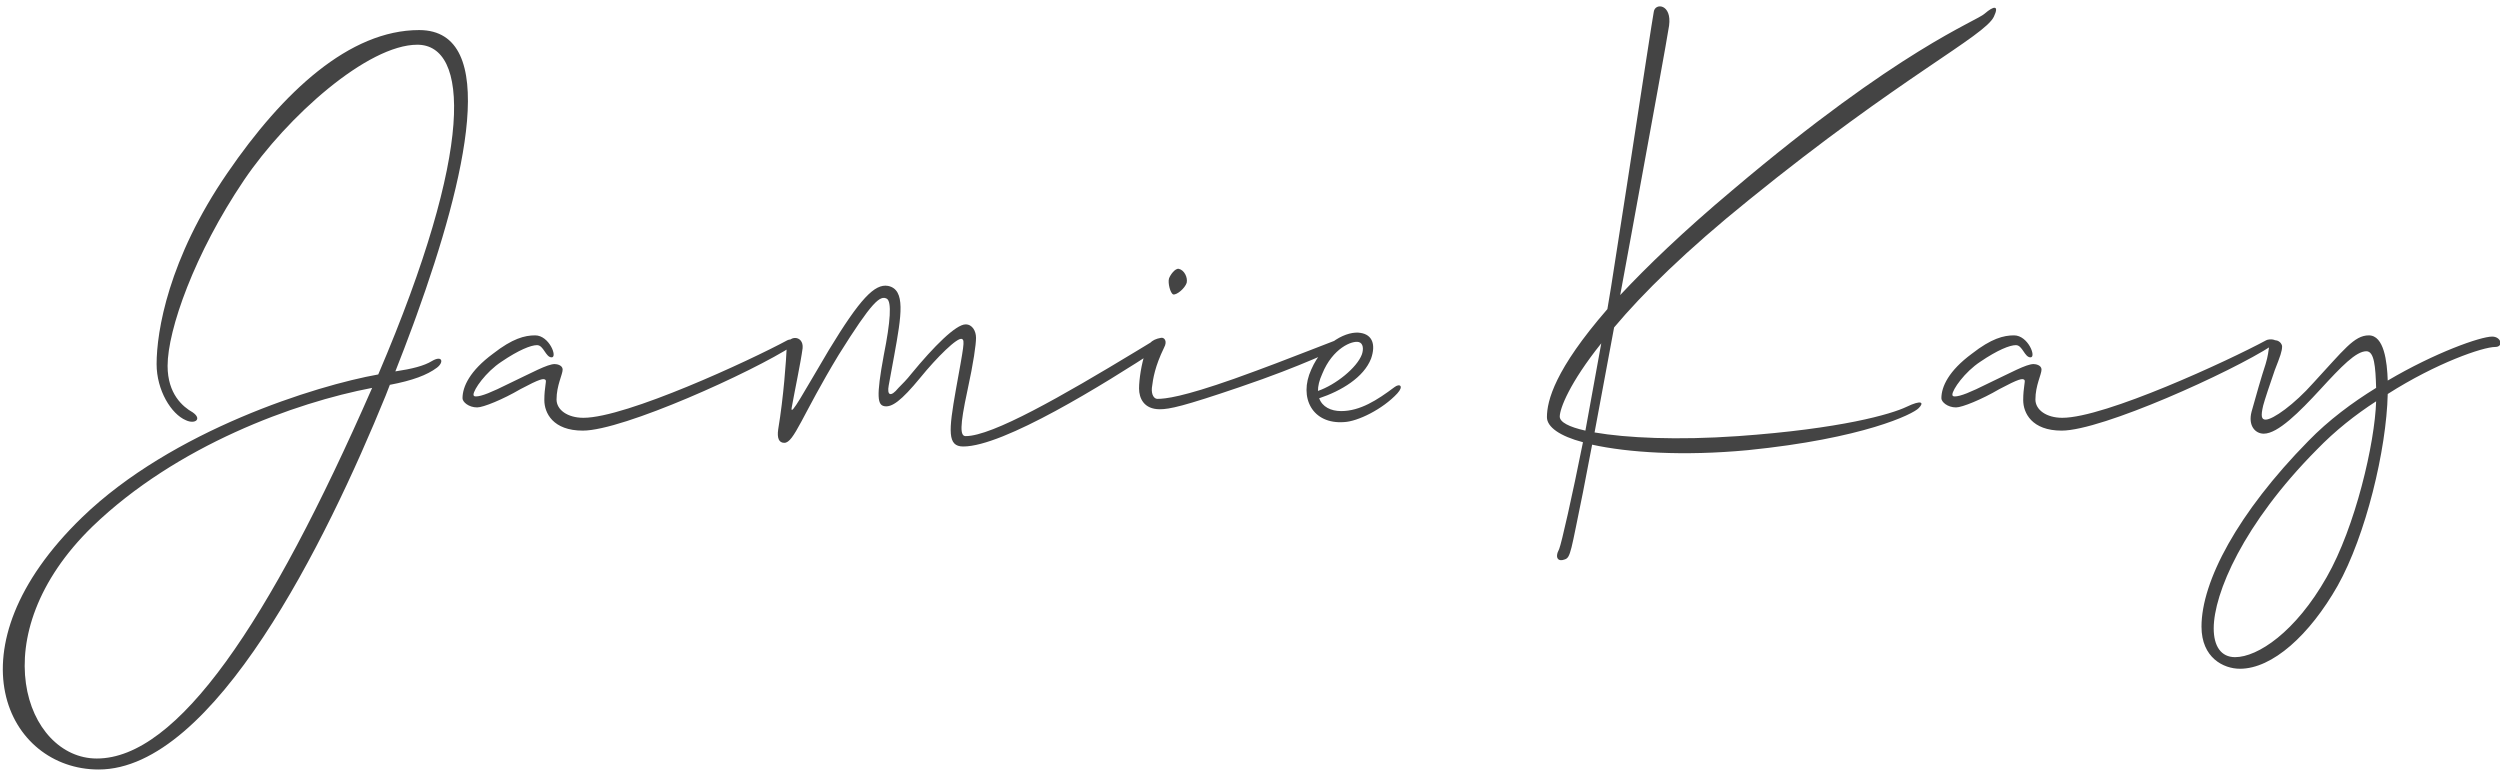
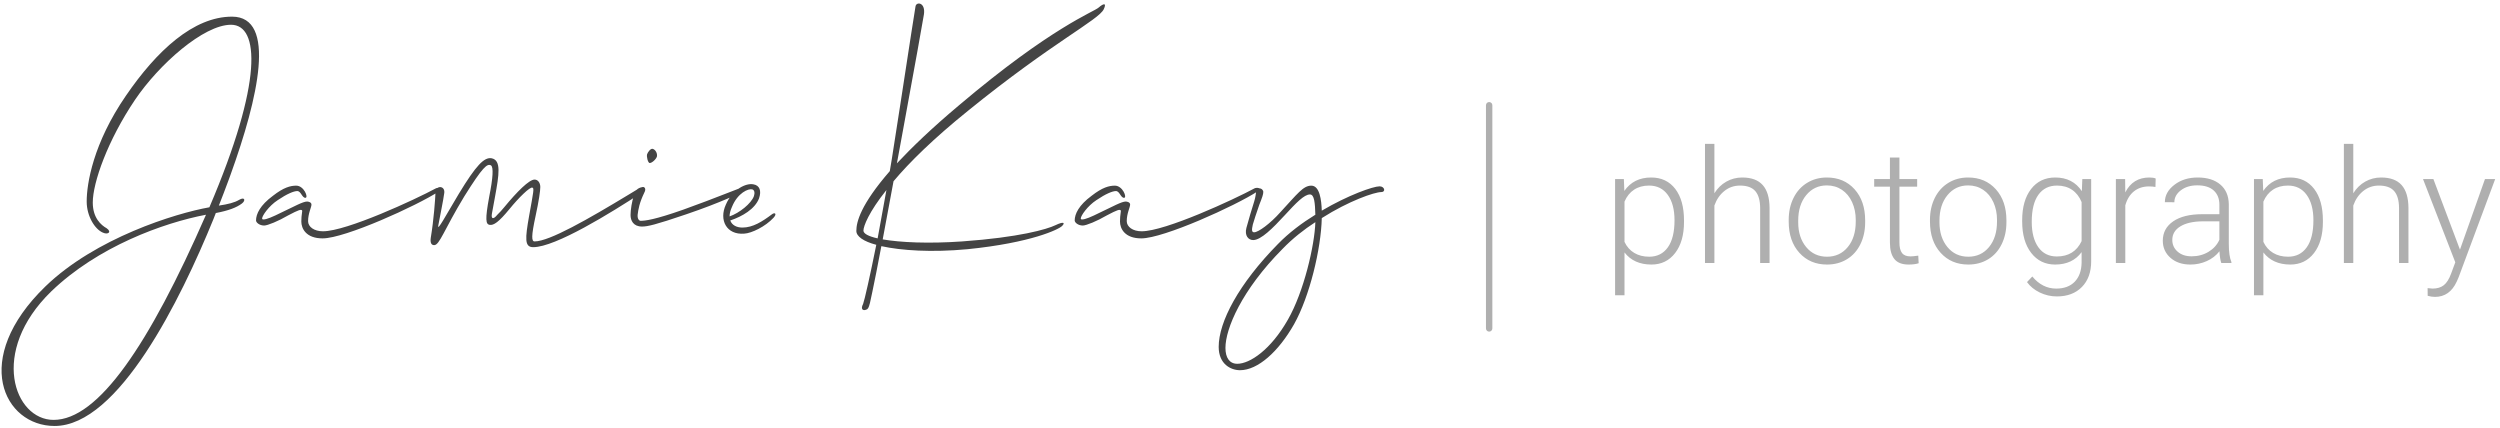
- <svg xmlns="http://www.w3.org/2000/svg" width="217px" height="67px" viewBox="0 0 217 67" version="1.1">
+ <svg xmlns="http://www.w3.org/2000/svg" width="392px" height="67px" viewBox="0 0 392 67" version="1.1">
  <g id="Page-1" stroke="none" stroke-width="1" fill="none" fill-rule="evenodd">
-     <g id="Artboard" transform="translate(-33, -24)" fill="#444444" fill-rule="nonzero">
-       <path d="M41.558,90.793 C51.575,90.793 61.327,70.971 66.468,58.357 L66.839,57.403 C68.8,57.032 70.072,56.555 70.92,55.919 C71.556,55.442 71.397,54.806 70.496,55.336 C69.807,55.76 68.747,56.025 67.316,56.237 C67.835,54.923 68.352,53.575 68.852,52.213 L69.15,51.395 C73.495,39.374 76.426,26.61 69.383,26.61 C63.341,26.61 57.564,31.963 52.741,39.012 C47.6,46.485 46.593,52.792 46.593,55.601 C46.593,57.88 47.865,59.947 49.137,60.477 C49.932,60.848 50.568,60.371 49.72,59.788 C48.872,59.311 47.547,58.198 47.547,55.76 C47.547,52.633 49.879,46.008 54.172,39.648 C57.935,34.083 64.931,27.882 69.224,27.882 C73.676,27.882 74.259,36.786 65.832,56.502 C60.479,57.456 47.971,61.325 40.127,68.904 C28.361,80.299 33.608,90.793 41.558,90.793 Z M41.399,89.839 C35.251,89.839 31.276,79.186 41.028,69.699 C48.342,62.65 58.624,58.94 65.302,57.668 C56.345,78.126 48.395,89.839 41.399,89.839 Z M83.587,61.378 C87.085,61.378 98.321,56.29 101.819,54.011 C102.72,53.428 101.607,53.375 101.342,53.534 C98.109,55.283 87.35,60.265 83.64,60.265 C82.262,60.265 81.308,59.576 81.308,58.675 C81.308,57.456 81.838,56.502 81.838,56.078 C81.838,55.707 81.361,55.601 81.149,55.601 C80.513,55.601 79.188,56.343 77.174,57.297 C75.69,58.039 74.789,58.41 74.312,58.41 C74.153,58.41 74.1,58.357 74.1,58.251 C74.1,57.827 75.16,56.29 76.538,55.389 C78.022,54.382 79.082,53.958 79.612,53.958 C80.195,53.958 80.354,55.018 80.884,55.018 C81.414,55.018 80.672,53.11 79.453,53.11 C78.552,53.11 77.492,53.375 75.796,54.7 C73.782,56.184 73.146,57.562 73.146,58.569 C73.146,58.887 73.676,59.364 74.418,59.364 C74.948,59.364 76.644,58.675 78.181,57.774 C79.877,56.873 80.195,56.82 80.354,56.979 C80.46,57.085 80.248,57.615 80.248,58.728 C80.248,59.841 80.99,61.378 83.587,61.378 Z M116.606,62.756 C120.104,62.756 128.743,57.403 133.619,54.223 C134.467,53.693 133.46,53.375 133.195,53.534 C132.939,53.69 132.683,53.846 132.427,54.001 L131.662,54.465 C125.175,58.392 119.128,61.855 116.818,61.855 C116.341,61.855 116.288,61.06 116.977,57.88 C117.507,55.442 117.719,53.905 117.719,53.322 C117.719,52.739 117.401,52.156 116.818,52.156 C115.97,52.156 114.062,54.064 112.101,56.449 C111.73,56.926 111.306,57.35 110.988,57.668 C110.299,58.516 109.981,58.304 110.14,57.456 L110.617,54.859 C111.253,51.361 111.624,49.135 110.087,48.817 C108.921,48.605 107.649,49.93 104.946,54.382 C102.773,58.039 101.607,60.212 101.713,59.417 C101.978,57.933 102.508,55.442 102.667,54.223 C102.773,53.057 101.342,53.057 101.289,54.117 C101.236,55.283 101.024,58.41 100.547,61.272 C100.441,62.014 100.6,62.438 101.077,62.438 C101.925,62.438 102.614,60.053 105.794,54.806 C108.709,50.142 109.398,49.612 109.981,49.93 C110.405,50.195 110.299,51.891 109.716,54.806 C109.027,58.516 109.186,59.152 109.769,59.258 C110.405,59.364 111.2,58.834 112.896,56.767 C114.274,55.071 116.129,53.216 116.5,53.428 C116.765,53.534 116.659,54.011 115.97,57.827 C115.334,61.431 115.228,62.756 116.606,62.756 Z M136.004,48.552 C136.11,48.075 135.792,47.439 135.315,47.333 C134.997,47.28 134.573,47.863 134.467,48.181 C134.361,48.552 134.573,49.453 134.838,49.559 C135.156,49.612 135.845,49.029 136.004,48.552 Z M140.562,57.615 C143.415,56.647 145.49,55.819 146.955,55.196 L147.34,55.031 C148.573,54.498 149.314,54.139 149.691,54.004 L149.794,53.97 C149.809,53.965 149.823,53.961 149.837,53.958 C150.102,53.852 149.89,53.322 149.625,53.322 C149.307,53.322 145.332,55.018 140.138,56.873 C135.633,58.463 134.149,58.622 133.46,58.622 C133.195,58.622 132.93,58.304 132.983,57.668 C133.089,56.82 133.248,55.813 134.043,54.17 C134.361,53.587 134.043,53.269 133.778,53.322 C132.877,53.481 132.612,53.905 132.4,54.647 C132.082,55.548 131.87,56.926 131.87,57.721 C131.87,58.569 132.294,59.523 133.672,59.523 C134.52,59.523 135.739,59.258 140.562,57.615 Z M149.678,60.636 C150.844,60.583 153.017,59.523 154.289,58.145 C154.872,57.509 154.501,57.244 154.024,57.615 C152.54,58.728 151.056,59.682 149.413,59.682 C148.512,59.682 147.77,59.311 147.505,58.569 C149.413,57.933 151.374,56.767 152.01,55.124 C152.434,53.905 152.116,53.057 151.109,52.898 C149.996,52.686 147.876,53.64 146.816,56.078 C145.703,58.516 146.922,60.848 149.678,60.636 Z M147.399,57.933 C147.399,57.509 147.505,57.032 147.77,56.449 C148.671,54.223 150.367,53.534 150.95,53.693 C151.321,53.799 151.374,54.276 151.215,54.753 C150.791,55.919 148.936,57.403 147.399,57.933 Z M168.811,72.561 C169.341,72.402 169.341,71.872 170.401,66.731 L171.196,62.597 C174.323,63.286 179.093,63.604 184.711,63.074 C194.728,62.067 199.074,59.947 199.551,59.417 C200.028,58.94 199.816,58.675 198.491,59.311 C197.166,59.947 192.82,61.219 183.863,61.855 C178.563,62.226 174.164,62.014 171.408,61.537 L173.104,52.421 C175.595,49.453 179.358,45.743 184.817,41.344 C198.014,30.638 205.275,27.14 206.07,25.444 C206.547,24.437 206.07,24.49 205.275,25.179 C204.533,25.868 197.908,28.2 183.386,40.496 C179.093,44.1 175.966,47.121 173.634,49.612 C173.711,49.191 173.789,48.769 173.867,48.347 L174.023,47.5 C174.23,46.371 174.438,45.239 174.644,44.119 L174.797,43.281 C176.355,34.786 177.746,27.132 177.874,26.239 C178.139,24.331 176.655,24.225 176.549,25.02 C176.453,25.501 175.561,31.335 174.602,37.571 L174.425,38.72 L174.425,38.72 L174.307,39.487 L174.307,39.487 L174.189,40.253 C173.697,43.442 173.215,46.551 172.839,48.923 L172.521,50.831 C167.963,56.078 167.274,58.781 167.274,60.212 C167.274,61.06 168.387,61.855 170.401,62.385 C169.447,67.155 168.546,71.13 168.334,71.66 C167.91,72.455 168.281,72.773 168.811,72.561 Z M170.613,61.378 C169.182,61.06 168.387,60.636 168.387,60.159 C168.387,59.47 169.235,57.244 171.991,53.799 L170.613,61.378 Z M211.953,61.378 C215.451,61.378 226.687,56.29 230.185,54.011 C231.086,53.428 229.973,53.375 229.708,53.534 C226.475,55.283 215.716,60.265 212.006,60.265 C210.628,60.265 209.674,59.576 209.674,58.675 C209.674,57.456 210.204,56.502 210.204,56.078 C210.204,55.707 209.727,55.601 209.515,55.601 C208.879,55.601 207.554,56.343 205.54,57.297 C204.056,58.039 203.155,58.41 202.678,58.41 C202.519,58.41 202.466,58.357 202.466,58.251 C202.466,57.827 203.526,56.29 204.904,55.389 C206.388,54.382 207.448,53.958 207.978,53.958 C208.561,53.958 208.72,55.018 209.25,55.018 C209.78,55.018 209.038,53.11 207.819,53.11 C206.918,53.11 205.858,53.375 204.162,54.7 C202.148,56.184 201.512,57.562 201.512,58.569 C201.512,58.887 202.042,59.364 202.784,59.364 C203.314,59.364 205.01,58.675 206.547,57.774 C208.243,56.873 208.561,56.82 208.72,56.979 C208.826,57.085 208.614,57.615 208.614,58.728 C208.614,59.841 209.356,61.378 211.953,61.378 Z M227.429,82.048 C230.238,82.048 233.471,79.133 235.909,74.84 C238.347,70.494 240.149,63.021 240.255,58.198 C244.495,55.495 248.523,54.117 249.583,54.117 C250.325,54.117 250.113,53.216 249.318,53.216 C248.311,53.216 244.389,54.594 240.255,57.032 C240.202,55.389 239.937,53.11 238.612,53.11 C237.34,53.11 236.439,54.382 233.789,57.244 C232.146,59.099 230.291,60.424 229.655,60.424 C229.284,60.424 229.231,60.106 229.443,59.205 C229.549,58.781 230.079,57.191 230.45,56.131 C230.927,54.912 231.086,54.488 231.086,54.064 C231.086,53.905 230.874,53.481 230.344,53.534 C229.814,53.64 230.079,54.223 229.655,55.601 C229.284,56.714 228.807,58.41 228.436,59.735 C228.118,60.954 228.754,61.643 229.496,61.643 C230.715,61.643 232.57,59.788 234.425,57.774 C236.227,55.813 237.499,54.488 238.4,54.488 C239.089,54.488 239.195,55.813 239.248,57.668 C237.181,58.94 235.114,60.477 233.365,62.279 C227.217,68.533 224.09,74.469 224.09,78.391 C224.09,81.094 225.998,82.048 227.429,82.048 Z M227.005,81.041 C225.786,81.041 225.15,80.087 225.15,78.55 C225.15,75.529 227.694,69.487 234.107,63.021 C235.697,61.378 237.446,60 239.248,58.834 C239.142,62.438 237.446,69.752 234.955,74.098 C232.252,78.868 228.966,81.041 227.005,81.041 Z" id="JamieKay" />
+     <g id="Artboard" transform="translate(-33, -24)">
+       <g id="Group-8" transform="translate(33.24492, 24.55321)">
+         <path d="M8.313,66.24 C18.33,66.24 28.082,46.418 33.223,33.804 L33.594,32.85 C35.555,32.479 36.827,32.002 37.675,31.366 C38.311,30.889 38.152,30.253 37.251,30.783 C36.562,31.207 35.502,31.472 34.071,31.684 C34.59,30.369 35.107,29.022 35.607,27.66 L35.905,26.842 C40.25,14.821 43.181,2.057 36.138,2.057 C30.096,2.057 24.319,7.41 19.496,14.459 C14.355,21.932 13.348,28.239 13.348,31.048 C13.348,33.327 14.62,35.394 15.892,35.924 C16.687,36.295 17.323,35.818 16.475,35.235 C15.627,34.758 14.302,33.645 14.302,31.207 C14.302,28.08 16.634,21.455 20.927,15.095 C24.69,9.53 31.686,3.329 35.979,3.329 C40.431,3.329 41.014,12.233 32.587,31.949 C27.234,32.903 14.726,36.772 6.882,44.351 C-4.884,55.746 0.363,66.24 8.313,66.24 Z M8.154,65.286 C2.006,65.286 -1.969,54.633 7.783,45.146 C15.097,38.097 25.379,34.387 32.057,33.115 C23.1,53.573 15.15,65.286 8.154,65.286 Z M50.342,36.825 C53.84,36.825 65.076,31.737 68.574,29.458 C69.475,28.875 68.362,28.822 68.097,28.981 C64.864,30.73 54.105,35.712 50.395,35.712 C49.017,35.712 48.063,35.023 48.063,34.122 C48.063,32.903 48.593,31.949 48.593,31.525 C48.593,31.154 48.116,31.048 47.904,31.048 C47.268,31.048 45.943,31.79 43.929,32.744 C42.445,33.486 41.544,33.857 41.067,33.857 C40.908,33.857 40.855,33.804 40.855,33.698 C40.855,33.274 41.915,31.737 43.293,30.836 C44.777,29.829 45.837,29.405 46.367,29.405 C46.95,29.405 47.109,30.465 47.639,30.465 C48.169,30.465 47.427,28.557 46.208,28.557 C45.307,28.557 44.247,28.822 42.551,30.147 C40.537,31.631 39.901,33.009 39.901,34.016 C39.901,34.334 40.431,34.811 41.173,34.811 C41.703,34.811 43.399,34.122 44.936,33.221 C46.632,32.32 46.95,32.267 47.109,32.426 C47.215,32.532 47.003,33.062 47.003,34.175 C47.003,35.288 47.745,36.825 50.342,36.825 Z M83.361,38.203 C86.859,38.203 95.498,32.85 100.374,29.67 C101.222,29.14 100.215,28.822 99.95,28.981 C99.694,29.137 99.438,29.293 99.182,29.448 L98.417,29.912 C91.93,33.838 85.883,37.302 83.573,37.302 C83.096,37.302 83.043,36.507 83.732,33.327 C84.262,30.889 84.474,29.352 84.474,28.769 C84.474,28.186 84.156,27.603 83.573,27.603 C82.725,27.603 80.817,29.511 78.856,31.896 C78.485,32.373 78.061,32.797 77.743,33.115 C77.054,33.963 76.736,33.751 76.895,32.903 L77.372,30.306 C78.008,26.808 78.379,24.582 76.842,24.264 C75.676,24.052 74.404,25.377 71.701,29.829 C69.528,33.486 68.362,35.659 68.468,34.864 C68.733,33.38 69.263,30.889 69.422,29.67 C69.528,28.504 68.097,28.504 68.044,29.564 C67.991,30.73 67.779,33.857 67.302,36.719 C67.196,37.461 67.355,37.885 67.832,37.885 C68.68,37.885 69.369,35.5 72.549,30.253 C75.464,25.589 76.153,25.059 76.736,25.377 C77.16,25.642 77.054,27.338 76.471,30.253 C75.782,33.963 75.941,34.599 76.524,34.705 C77.16,34.811 77.955,34.281 79.651,32.214 C81.029,30.518 82.884,28.663 83.255,28.875 C83.52,28.981 83.414,29.458 82.725,33.274 C82.089,36.878 81.983,38.203 83.361,38.203 Z M102.759,23.999 C102.865,23.522 102.547,22.886 102.07,22.78 C101.752,22.727 101.328,23.31 101.222,23.628 C101.116,23.999 101.328,24.9 101.593,25.006 C101.911,25.059 102.6,24.476 102.759,23.999 Z M107.317,33.062 C110.17,32.094 112.245,31.266 113.71,30.642 L114.095,30.478 C115.328,29.945 116.069,29.586 116.447,29.451 L116.549,29.417 C116.564,29.412 116.579,29.408 116.592,29.405 C116.857,29.299 116.645,28.769 116.38,28.769 C116.062,28.769 112.087,30.465 106.893,32.32 C102.388,33.91 100.904,34.069 100.215,34.069 C99.95,34.069 99.685,33.751 99.738,33.115 C99.844,32.267 100.003,31.26 100.798,29.617 C101.116,29.034 100.798,28.716 100.533,28.769 C99.632,28.928 99.367,29.352 99.155,30.094 C98.837,30.995 98.625,32.373 98.625,33.168 C98.625,34.016 99.049,34.97 100.427,34.97 C101.275,34.97 102.494,34.705 107.317,33.062 Z M116.433,36.083 C117.599,36.03 119.772,34.97 121.044,33.592 C121.627,32.956 121.256,32.691 120.779,33.062 C119.295,34.175 117.811,35.129 116.168,35.129 C115.267,35.129 114.525,34.758 114.26,34.016 C116.168,33.38 118.129,32.214 118.765,30.571 C119.189,29.352 118.871,28.504 117.864,28.345 C116.751,28.133 114.631,29.087 113.571,31.525 C112.458,33.963 113.677,36.295 116.433,36.083 Z M114.154,33.38 C114.154,32.956 114.26,32.479 114.525,31.896 C115.426,29.67 117.122,28.981 117.705,29.14 C118.076,29.246 118.129,29.723 117.97,30.2 C117.546,31.366 115.691,32.85 114.154,33.38 Z M135.566,48.008 C136.096,47.849 136.096,47.319 137.156,42.178 L137.951,38.044 C141.078,38.733 145.848,39.051 151.466,38.521 C161.483,37.514 165.829,35.394 166.306,34.864 C166.783,34.387 166.571,34.122 165.246,34.758 C163.921,35.394 159.575,36.666 150.618,37.302 C145.318,37.673 140.919,37.461 138.163,36.984 L139.859,27.868 C142.35,24.9 146.113,21.19 151.572,16.791 C164.769,6.085 172.03,2.587 172.825,0.891 C173.302,-0.116 172.825,-0.063 172.03,0.626 C171.288,1.315 164.663,3.647 150.141,15.943 C145.848,19.547 142.721,22.568 140.389,25.059 C140.466,24.638 140.544,24.216 140.622,23.793 L140.778,22.947 C140.985,21.818 141.193,20.686 141.399,19.566 L141.552,18.728 C143.111,10.233 144.501,2.579 144.629,1.686 C144.894,-0.222 143.41,-0.328 143.304,0.467 C143.208,0.948 142.316,6.782 141.357,13.018 L141.181,14.166 L141.181,14.166 L141.062,14.934 L141.062,14.934 L140.944,15.7 C140.453,18.889 139.97,21.998 139.594,24.37 L139.276,26.278 C134.718,31.525 134.029,34.228 134.029,35.659 C134.029,36.507 135.142,37.302 137.156,37.832 C136.202,42.602 135.301,46.577 135.089,47.107 C134.665,47.902 135.036,48.22 135.566,48.008 Z M137.368,36.825 C135.937,36.507 135.142,36.083 135.142,35.606 C135.142,34.917 135.99,32.691 138.746,29.246 L137.368,36.825 Z M178.708,36.825 C182.206,36.825 193.442,31.737 196.94,29.458 C197.841,28.875 196.728,28.822 196.463,28.981 C193.23,30.73 182.471,35.712 178.761,35.712 C177.383,35.712 176.429,35.023 176.429,34.122 C176.429,32.903 176.959,31.949 176.959,31.525 C176.959,31.154 176.482,31.048 176.27,31.048 C175.634,31.048 174.309,31.79 172.295,32.744 C170.811,33.486 169.91,33.857 169.433,33.857 C169.274,33.857 169.221,33.804 169.221,33.698 C169.221,33.274 170.281,31.737 171.659,30.836 C173.143,29.829 174.203,29.405 174.733,29.405 C175.316,29.405 175.475,30.465 176.005,30.465 C176.535,30.465 175.793,28.557 174.574,28.557 C173.673,28.557 172.613,28.822 170.917,30.147 C168.903,31.631 168.267,33.009 168.267,34.016 C168.267,34.334 168.797,34.811 169.539,34.811 C170.069,34.811 171.765,34.122 173.302,33.221 C174.998,32.32 175.316,32.267 175.475,32.426 C175.581,32.532 175.369,33.062 175.369,34.175 C175.369,35.288 176.111,36.825 178.708,36.825 Z M194.184,57.495 C196.993,57.495 200.226,54.58 202.664,50.287 C205.102,45.941 206.904,38.468 207.01,33.645 C211.25,30.942 215.278,29.564 216.338,29.564 C217.08,29.564 216.868,28.663 216.073,28.663 C215.066,28.663 211.144,30.041 207.01,32.479 C206.957,30.836 206.692,28.557 205.367,28.557 C204.095,28.557 203.194,29.829 200.544,32.691 C198.901,34.546 197.046,35.871 196.41,35.871 C196.039,35.871 195.986,35.553 196.198,34.652 C196.304,34.228 196.834,32.638 197.205,31.578 C197.682,30.359 197.841,29.935 197.841,29.511 C197.841,29.352 197.629,28.928 197.099,28.981 C196.569,29.087 196.834,29.67 196.41,31.048 C196.039,32.161 195.562,33.857 195.191,35.182 C194.873,36.401 195.509,37.09 196.251,37.09 C197.47,37.09 199.325,35.235 201.18,33.221 C202.982,31.26 204.254,29.935 205.155,29.935 C205.844,29.935 205.95,31.26 206.003,33.115 C203.936,34.387 201.869,35.924 200.12,37.726 C193.972,43.98 190.845,49.916 190.845,53.838 C190.845,56.541 192.753,57.495 194.184,57.495 Z M193.76,56.488 C192.541,56.488 191.905,55.534 191.905,53.997 C191.905,50.976 194.449,44.934 200.862,38.468 C202.452,36.825 204.201,35.447 206.003,34.281 C205.897,37.885 204.201,45.199 201.71,49.545 C199.007,54.315 195.721,56.488 193.76,56.488 Z" id="JamieKay" fill="#444444" fill-rule="nonzero" />
+         <path d="M254.477,45.745 L254.477,39.03 C255.453,40.295 256.859,40.928 258.696,40.928 C260.251,40.928 261.492,40.325 262.418,39.121 C263.345,37.917 263.808,36.289 263.808,34.237 L263.808,34.237 L263.808,34.03 C263.808,31.914 263.351,30.26 262.437,29.067 C261.523,27.875 260.263,27.279 258.658,27.279 C256.822,27.279 255.42,27.981 254.452,29.384 L254.452,29.384 L254.377,27.523 L253,27.523 L253,45.745 L254.477,45.745 Z M258.348,39.699 C257.447,39.699 256.665,39.5 256.003,39.103 C255.341,38.706 254.832,38.13 254.477,37.376 L254.477,37.376 L254.477,31.062 C254.824,30.243 255.325,29.619 255.978,29.189 C256.632,28.759 257.413,28.544 258.323,28.544 C259.581,28.544 260.561,29.031 261.264,30.004 C261.968,30.977 262.319,32.303 262.319,33.982 C262.319,35.839 261.97,37.256 261.271,38.233 C260.572,39.21 259.597,39.699 258.348,39.699 Z M268.573,40.684 L268.573,31.671 C268.912,30.714 269.436,29.953 270.143,29.39 C270.85,28.826 271.663,28.544 272.581,28.544 C273.682,28.544 274.482,28.832 274.982,29.408 C275.483,29.984 275.737,30.86 275.746,32.035 L275.746,32.035 L275.746,40.684 L277.222,40.684 L277.222,32.048 C277.214,30.458 276.858,29.266 276.155,28.471 C275.452,27.677 274.381,27.279 272.941,27.279 C272.039,27.279 271.208,27.494 270.447,27.924 C269.686,28.354 269.061,28.962 268.573,29.749 L268.573,29.749 L268.573,22 L267.097,22 L267.097,40.684 L268.573,40.684 Z M286.231,40.928 C287.398,40.928 288.436,40.652 289.346,40.1 C290.256,39.549 290.961,38.764 291.462,37.747 C291.962,36.729 292.212,35.583 292.212,34.31 L292.212,34.31 L292.212,34.006 C292.212,31.979 291.658,30.351 290.55,29.122 C289.441,27.894 287.993,27.279 286.206,27.279 C285.048,27.279 284.012,27.561 283.098,28.125 C282.184,28.688 281.476,29.477 280.976,30.491 C280.475,31.504 280.225,32.644 280.225,33.909 L280.225,33.909 L280.225,34.201 C280.225,36.228 280.782,37.856 281.894,39.085 C283.007,40.313 284.453,40.928 286.231,40.928 Z M286.231,39.699 C284.883,39.699 283.793,39.194 282.961,38.184 C282.13,37.175 281.714,35.883 281.714,34.31 L281.714,34.31 L281.714,34.043 C281.714,32.396 282.132,31.064 282.968,30.047 C283.803,29.029 284.883,28.52 286.206,28.52 C287.092,28.52 287.877,28.749 288.564,29.207 C289.251,29.665 289.784,30.312 290.165,31.147 C290.545,31.983 290.736,32.903 290.736,33.909 L290.736,33.909 L290.736,34.189 C290.736,35.843 290.32,37.175 289.489,38.184 C288.657,39.194 287.571,39.699 286.231,39.699 Z M299.012,40.928 C299.682,40.928 300.212,40.859 300.601,40.721 L300.601,40.721 L300.539,39.529 C299.984,39.61 299.583,39.65 299.335,39.65 C298.706,39.65 298.258,39.472 297.989,39.115 C297.72,38.758 297.585,38.215 297.585,37.485 L297.585,37.485 L297.585,28.715 L300.365,28.715 L300.365,27.523 L297.585,27.523 L297.585,24.153 L296.096,24.153 L296.096,27.523 L293.627,27.523 L293.627,28.715 L296.096,28.715 L296.096,37.497 C296.096,38.624 296.328,39.478 296.791,40.058 C297.254,40.638 297.995,40.928 299.012,40.928 Z M308.381,40.928 C309.548,40.928 310.586,40.652 311.496,40.1 C312.406,39.549 313.111,38.764 313.612,37.747 C314.112,36.729 314.362,35.583 314.362,34.31 L314.362,34.31 L314.362,34.006 C314.362,31.979 313.808,30.351 312.699,29.122 C311.591,27.894 310.143,27.279 308.356,27.279 C307.198,27.279 306.162,27.561 305.248,28.125 C304.334,28.688 303.626,29.477 303.126,30.491 C302.625,31.504 302.375,32.644 302.375,33.909 L302.375,33.909 L302.375,34.201 C302.375,36.228 302.932,37.856 304.044,39.085 C305.157,40.313 306.603,40.928 308.381,40.928 Z M308.381,39.699 C307.033,39.699 305.943,39.194 305.111,38.184 C304.28,37.175 303.864,35.883 303.864,34.31 L303.864,34.31 L303.864,34.043 C303.864,32.396 304.282,31.064 305.118,30.047 C305.953,29.029 307.033,28.52 308.356,28.52 C309.242,28.52 310.027,28.749 310.714,29.207 C311.401,29.665 311.934,30.312 312.315,31.147 C312.695,31.983 312.886,32.903 312.886,33.909 L312.886,33.909 L312.886,34.189 C312.886,35.843 312.47,37.175 311.639,38.184 C310.807,39.194 309.721,39.699 308.381,39.699 Z M322.267,45.927 C323.921,45.927 325.233,45.432 326.2,44.443 C327.168,43.454 327.652,42.112 327.652,40.417 L327.652,40.417 L327.652,27.523 L326.262,27.523 L326.188,29.42 C325.237,27.993 323.847,27.279 322.019,27.279 C320.422,27.279 319.158,27.881 318.228,29.086 C317.297,30.29 316.832,31.922 316.832,33.982 L316.832,33.982 L316.832,34.176 C316.832,36.244 317.303,37.886 318.246,39.103 C319.189,40.319 320.439,40.928 321.994,40.928 C323.814,40.928 325.199,40.279 326.151,38.981 L326.151,38.981 L326.151,40.636 C326.126,41.909 325.766,42.904 325.071,43.622 C324.376,44.34 323.408,44.698 322.168,44.698 C320.72,44.698 319.471,44.066 318.42,42.801 L318.42,42.801 L317.589,43.677 C318.077,44.358 318.745,44.903 319.593,45.313 C320.441,45.722 321.332,45.927 322.267,45.927 Z M322.267,39.662 C321.018,39.662 320.05,39.178 319.363,38.209 C318.676,37.24 318.333,35.916 318.333,34.237 C318.333,32.364 318.681,30.947 319.376,29.986 C320.07,29.025 321.042,28.544 322.292,28.544 C323.21,28.544 323.996,28.765 324.649,29.207 C325.303,29.649 325.803,30.292 326.151,31.135 L326.151,31.135 L326.151,37.254 C325.39,38.86 324.095,39.662 322.267,39.662 Z M333.001,40.684 L333.001,31.646 C333.274,30.681 333.731,29.945 334.372,29.438 C335.013,28.932 335.797,28.678 336.723,28.678 C337.079,28.678 337.414,28.707 337.728,28.763 L337.728,28.763 L337.766,27.437 C337.526,27.332 337.199,27.279 336.785,27.279 C335.048,27.279 333.786,28.058 333.001,29.615 L333.001,29.615 L332.976,27.523 L331.524,27.523 L331.524,40.684 L333.001,40.684 Z M343.213,40.928 C344.115,40.928 344.969,40.747 345.776,40.386 C346.582,40.025 347.246,39.512 347.767,38.847 C347.809,39.658 347.904,40.271 348.053,40.684 L348.053,40.684 L349.641,40.684 L349.641,40.538 C349.368,39.906 349.231,38.953 349.231,37.68 L349.231,37.68 L349.231,31.452 C349.207,30.138 348.762,29.114 347.897,28.38 C347.033,27.646 345.852,27.279 344.355,27.279 C342.907,27.279 341.687,27.662 340.694,28.429 C339.701,29.195 339.205,30.101 339.205,31.147 L339.205,31.147 L340.694,31.16 C340.694,30.43 341.033,29.805 341.712,29.286 C342.39,28.767 343.246,28.508 344.28,28.508 C345.414,28.508 346.276,28.777 346.868,29.317 C347.459,29.856 347.755,30.596 347.755,31.537 L347.755,31.537 L347.755,33.033 L345.062,33.033 C343.118,33.033 341.602,33.406 340.514,34.152 C339.426,34.898 338.882,35.912 338.882,37.193 C338.882,38.272 339.282,39.164 340.08,39.869 C340.878,40.575 341.923,40.928 343.213,40.928 Z M343.387,39.638 C342.493,39.638 341.767,39.395 341.209,38.908 C340.651,38.422 340.371,37.809 340.371,37.071 C340.371,36.171 340.789,35.464 341.625,34.949 C342.46,34.434 343.618,34.168 345.099,34.152 L345.099,34.152 L347.755,34.152 L347.755,37.047 C347.399,37.834 346.83,38.462 346.049,38.933 C345.267,39.403 344.38,39.638 343.387,39.638 Z M354.654,45.745 L354.654,39.03 C355.63,40.295 357.037,40.928 358.873,40.928 C360.428,40.928 361.669,40.325 362.596,39.121 C363.522,37.917 363.986,36.289 363.986,34.237 L363.986,34.237 L363.986,34.03 C363.986,31.914 363.529,30.26 362.615,29.067 C361.7,27.875 360.441,27.279 358.836,27.279 C356.999,27.279 355.597,27.981 354.629,29.384 L354.629,29.384 L354.555,27.523 L353.178,27.523 L353.178,45.745 L354.654,45.745 Z M358.526,39.699 C357.624,39.699 356.842,39.5 356.18,39.103 C355.519,38.706 355.01,38.13 354.654,37.376 L354.654,37.376 L354.654,31.062 C355.002,30.243 355.502,29.619 356.156,29.189 C356.809,28.759 357.591,28.544 358.501,28.544 C359.758,28.544 360.739,29.031 361.442,30.004 C362.145,30.977 362.497,32.303 362.497,33.982 C362.497,35.839 362.147,37.256 361.448,38.233 C360.749,39.21 359.775,39.699 358.526,39.699 Z M368.751,40.684 L368.751,31.671 C369.09,30.714 369.613,29.953 370.32,29.39 C371.028,28.826 371.841,28.544 372.759,28.544 C373.859,28.544 374.659,28.832 375.16,29.408 C375.66,29.984 375.915,30.86 375.923,32.035 L375.923,32.035 L375.923,40.684 L377.4,40.684 L377.4,32.048 C377.392,30.458 377.036,29.266 376.333,28.471 C375.629,27.677 374.558,27.279 373.119,27.279 C372.217,27.279 371.386,27.494 370.624,27.924 C369.863,28.354 369.239,28.962 368.751,29.749 L368.751,29.749 L368.751,22 L367.274,22 L367.274,40.684 L368.751,40.684 Z M381.557,46 C383.095,46 384.233,45.201 384.969,43.604 L384.969,43.604 L385.267,42.922 L391,27.523 L389.399,27.523 L385.478,38.592 L381.309,27.523 L379.683,27.523 L384.746,40.575 L384.088,42.351 C383.774,43.21 383.391,43.817 382.94,44.169 C382.49,44.522 381.9,44.698 381.172,44.698 L381.172,44.698 L380.403,44.625 L380.415,45.83 C380.821,45.943 381.201,46 381.557,46 Z" id="photography" fill="#AFAFAF" fill-rule="nonzero" />
+         <rect id="Rectangle" fill="#AFAFAF" x="232.755" y="15.447" width="1" height="36" rx="0.5" />
+       </g>
    </g>
  </g>
</svg>
